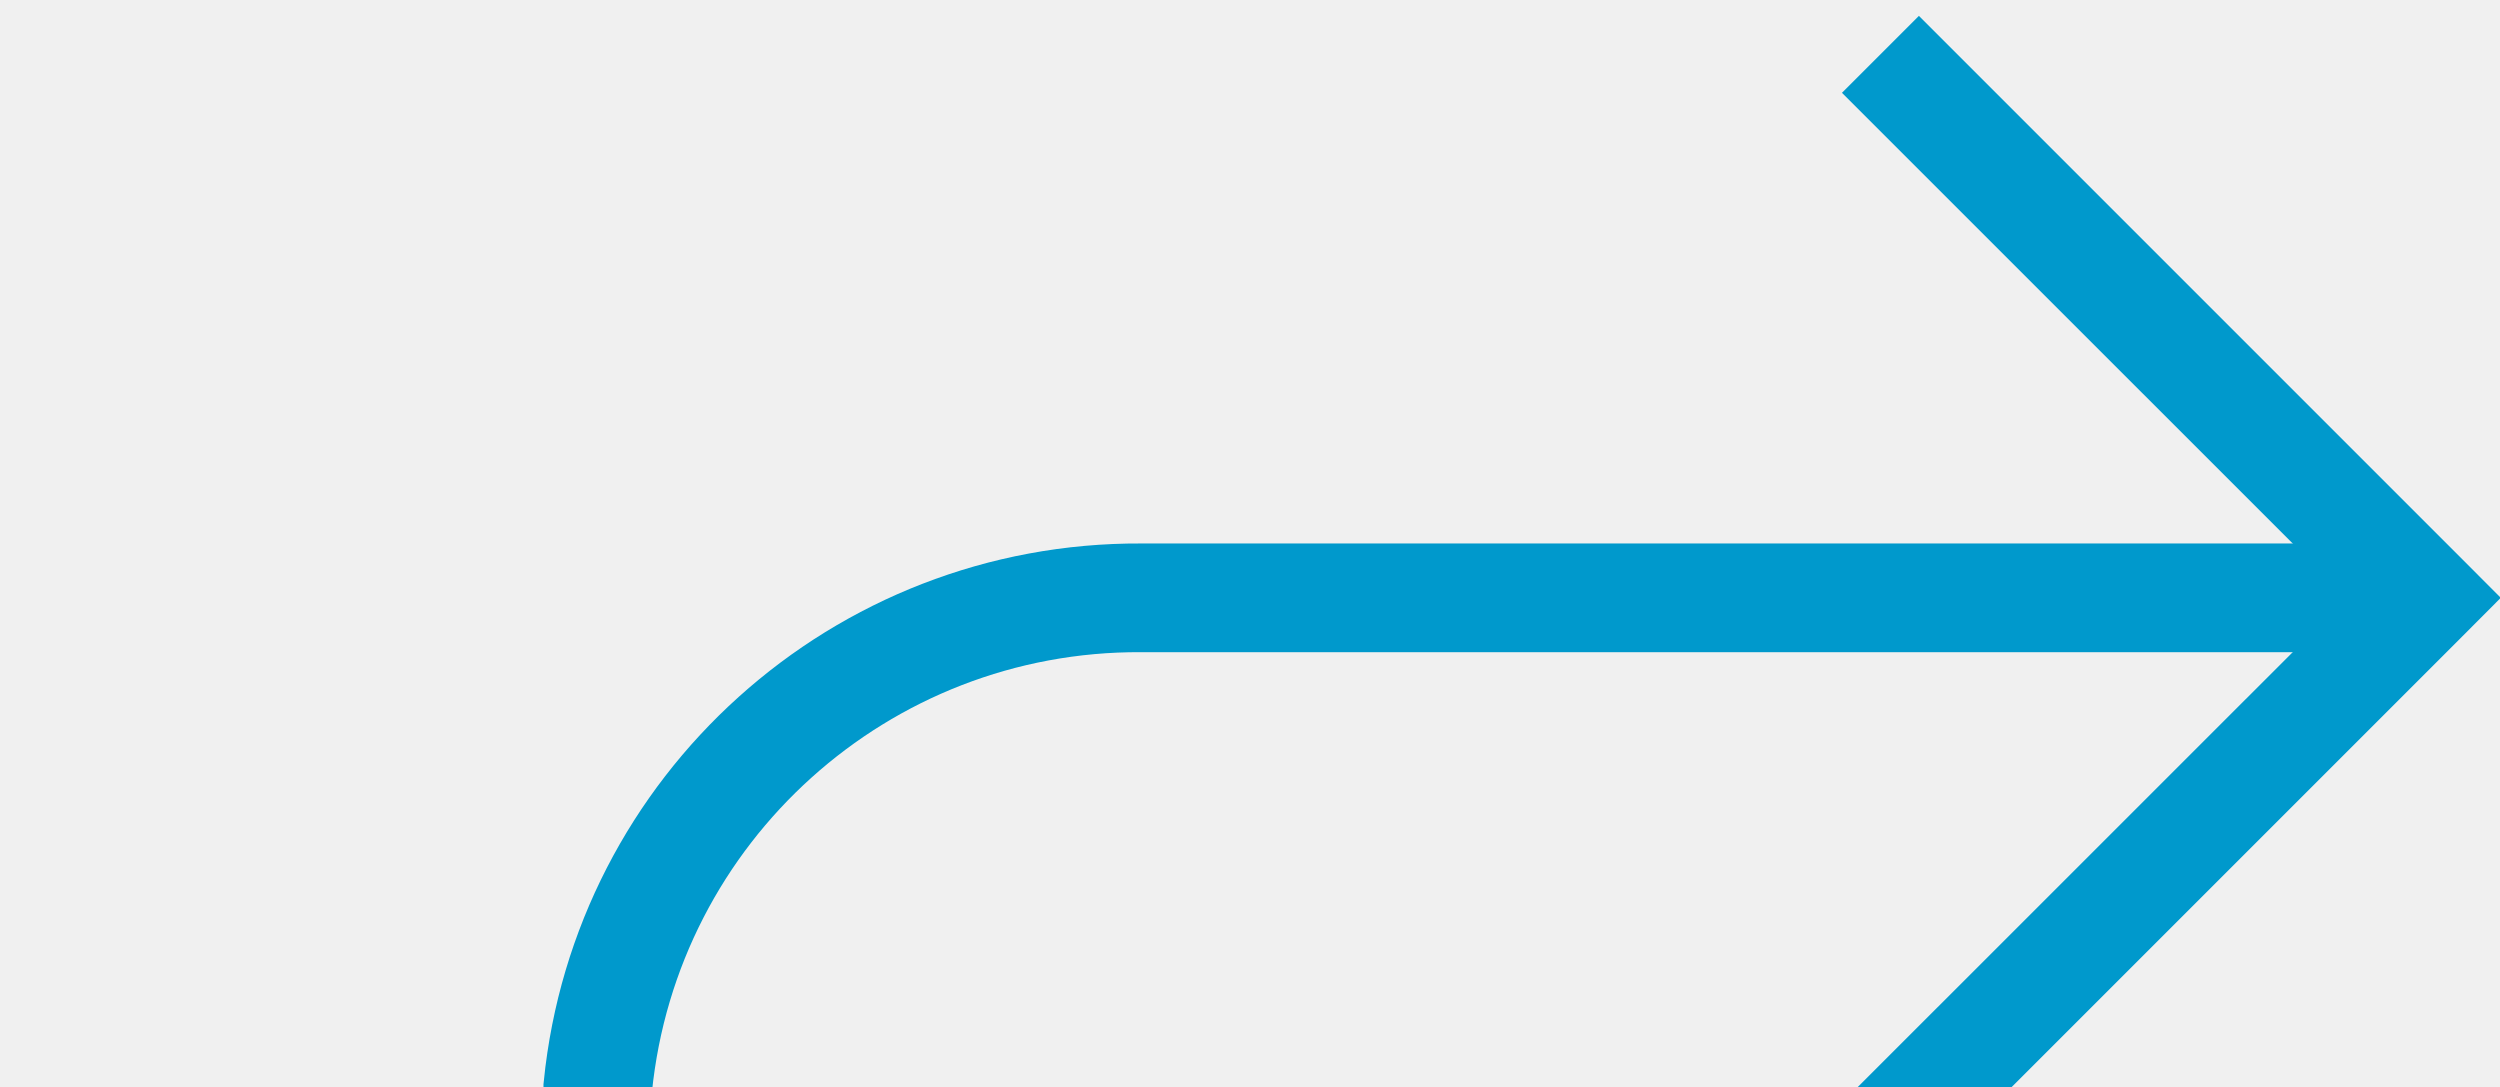
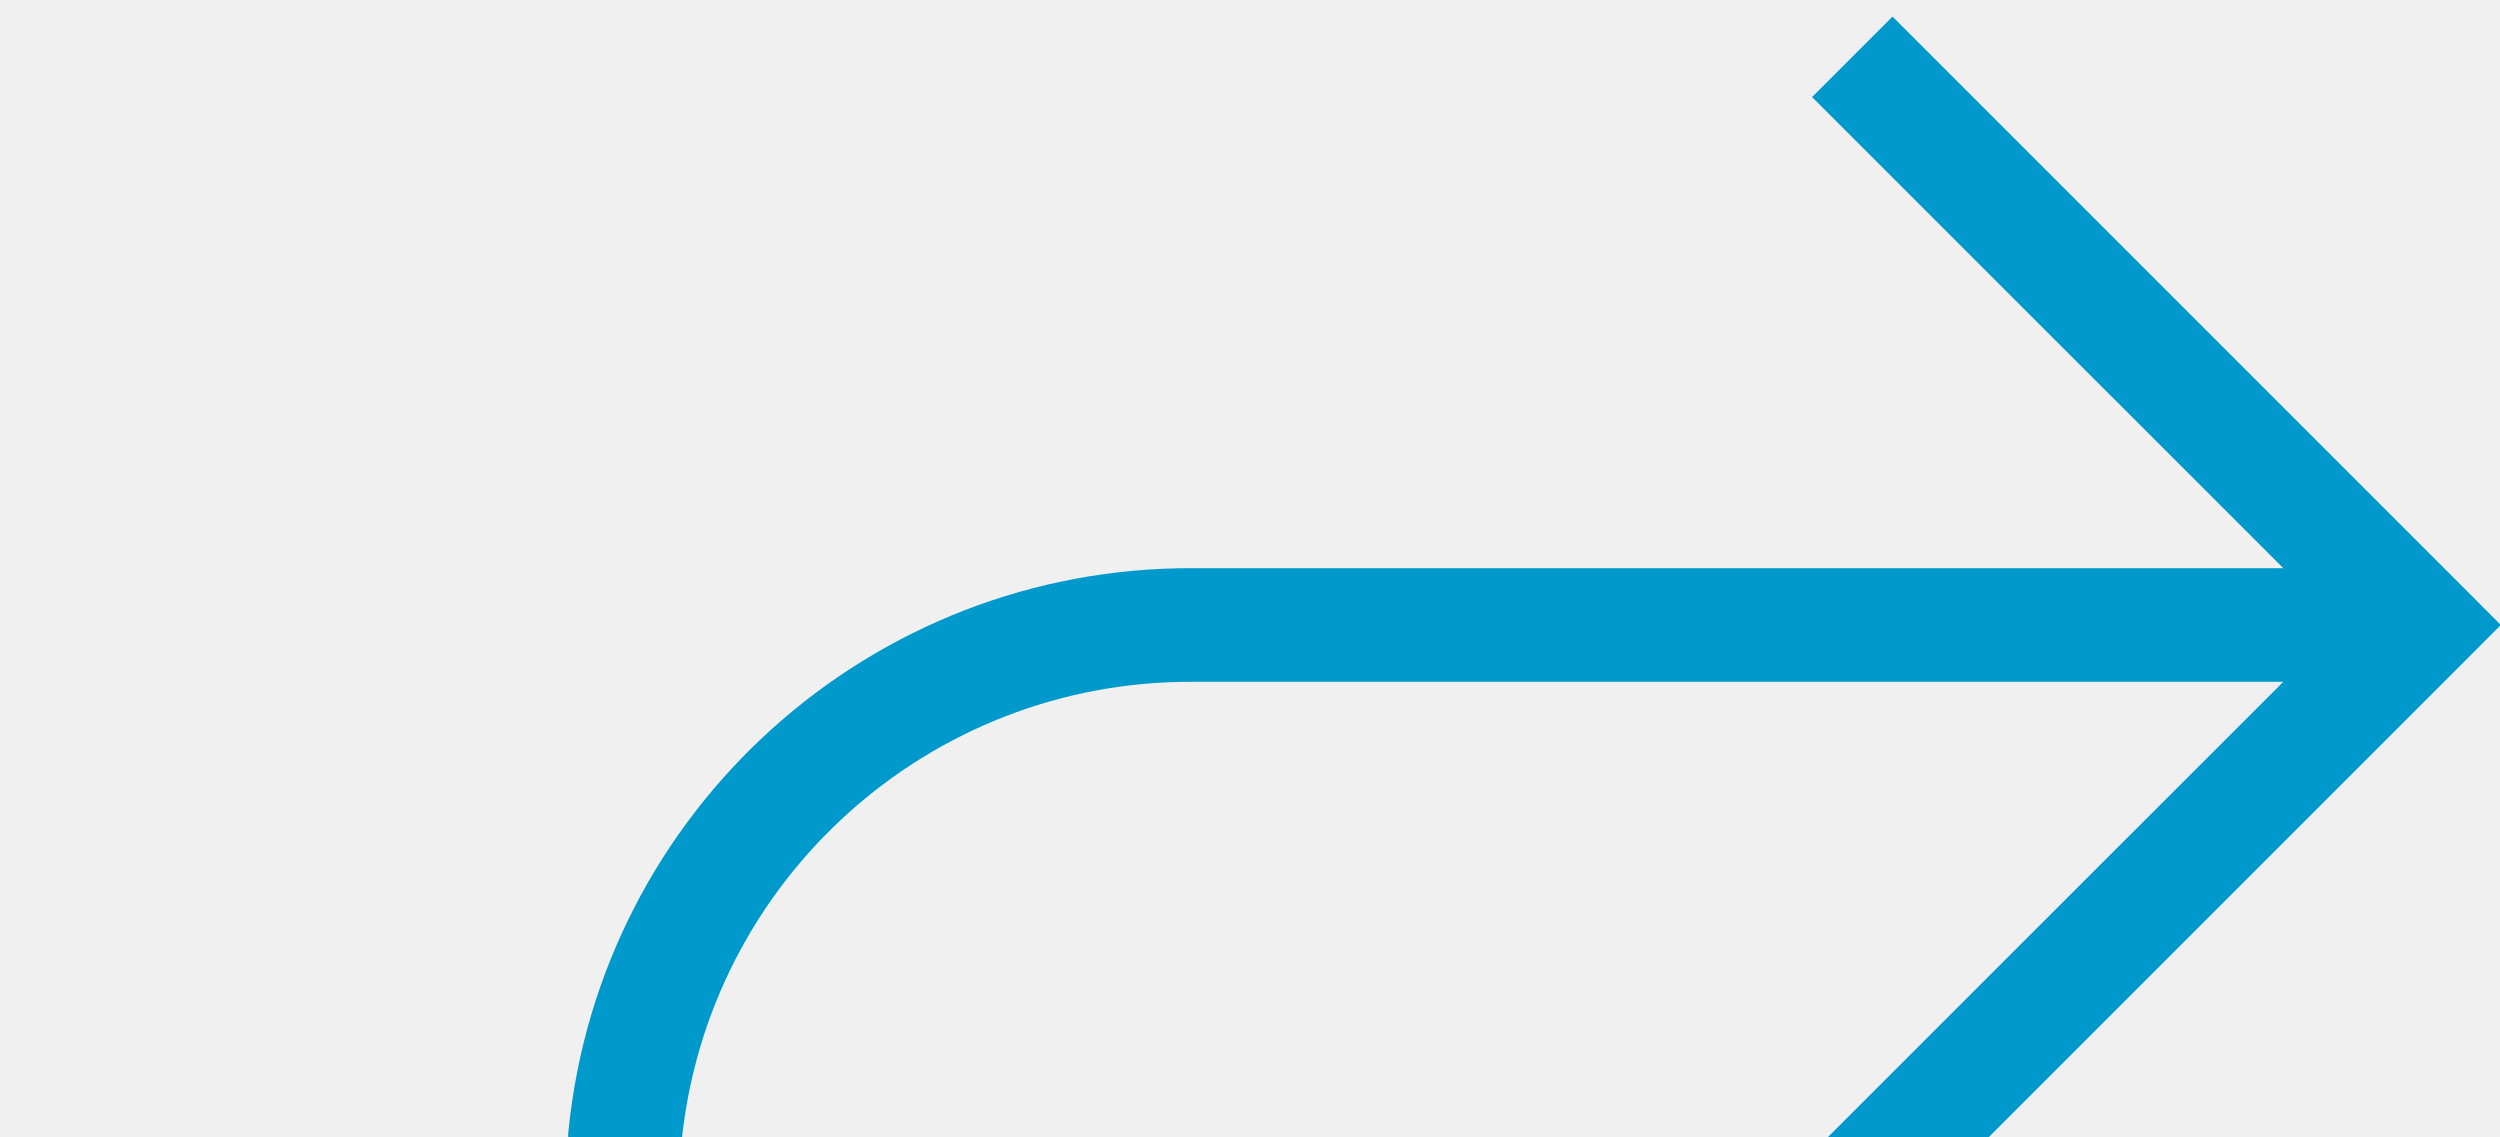
- <svg xmlns="http://www.w3.org/2000/svg" version="1.1" width="23px" height="10px" preserveAspectRatio="xMinYMid meet" viewBox="695 1487  23 8">
-   <defs>
-     <mask fill="white" id="clip26">
-       <path d="M 683 1532  L 717 1532  L 717 1560  L 683 1560  Z M 639 1482  L 727 1482  L 727 1562  L 639 1562  Z " fill-rule="evenodd" />
-     </mask>
-   </defs>
-   <path d="M 639 1559.5  L 695 1559.5  A 5 5 0 0 0 700.5 1554.5 L 700.5 1496  A 5 5 0 0 1 705.5 1491.5 L 717 1491.5  " stroke-width="1" stroke="#0099cc" fill="none" mask="url(#clip26)" />
-   <path d="M 711.946 1486.854  L 716.593 1491.5  L 711.946 1496.146  L 712.654 1496.854  L 717.654 1491.854  L 718.007 1491.5  L 717.654 1491.146  L 712.654 1486.146  L 711.946 1486.854  Z " fill-rule="nonzero" fill="#0099cc" stroke="none" mask="url(#clip26)" />
+ <svg xmlns="http://www.w3.org/2000/svg" version="1.1" width="22px" height="10px" preserveAspectRatio="xMinYMid meet" viewBox="715 1107  22 8">
+   <path d="M 645 1151.5  L 715 1151.5  A 5 5 0 0 0 720.5 1146.5 L 720.5 1116  A 5 5 0 0 1 725.5 1111.5 L 736 1111.5  " stroke-width="1" stroke="#0099cc" fill="none" />
+   <path d="M 730.946 1106.854  L 735.593 1111.5  L 730.946 1116.146  L 731.654 1116.854  L 736.654 1111.854  L 737.007 1111.5  L 736.654 1111.146  L 731.654 1106.146  L 730.946 1106.854  Z " fill-rule="nonzero" fill="#0099cc" stroke="none" />
</svg>
